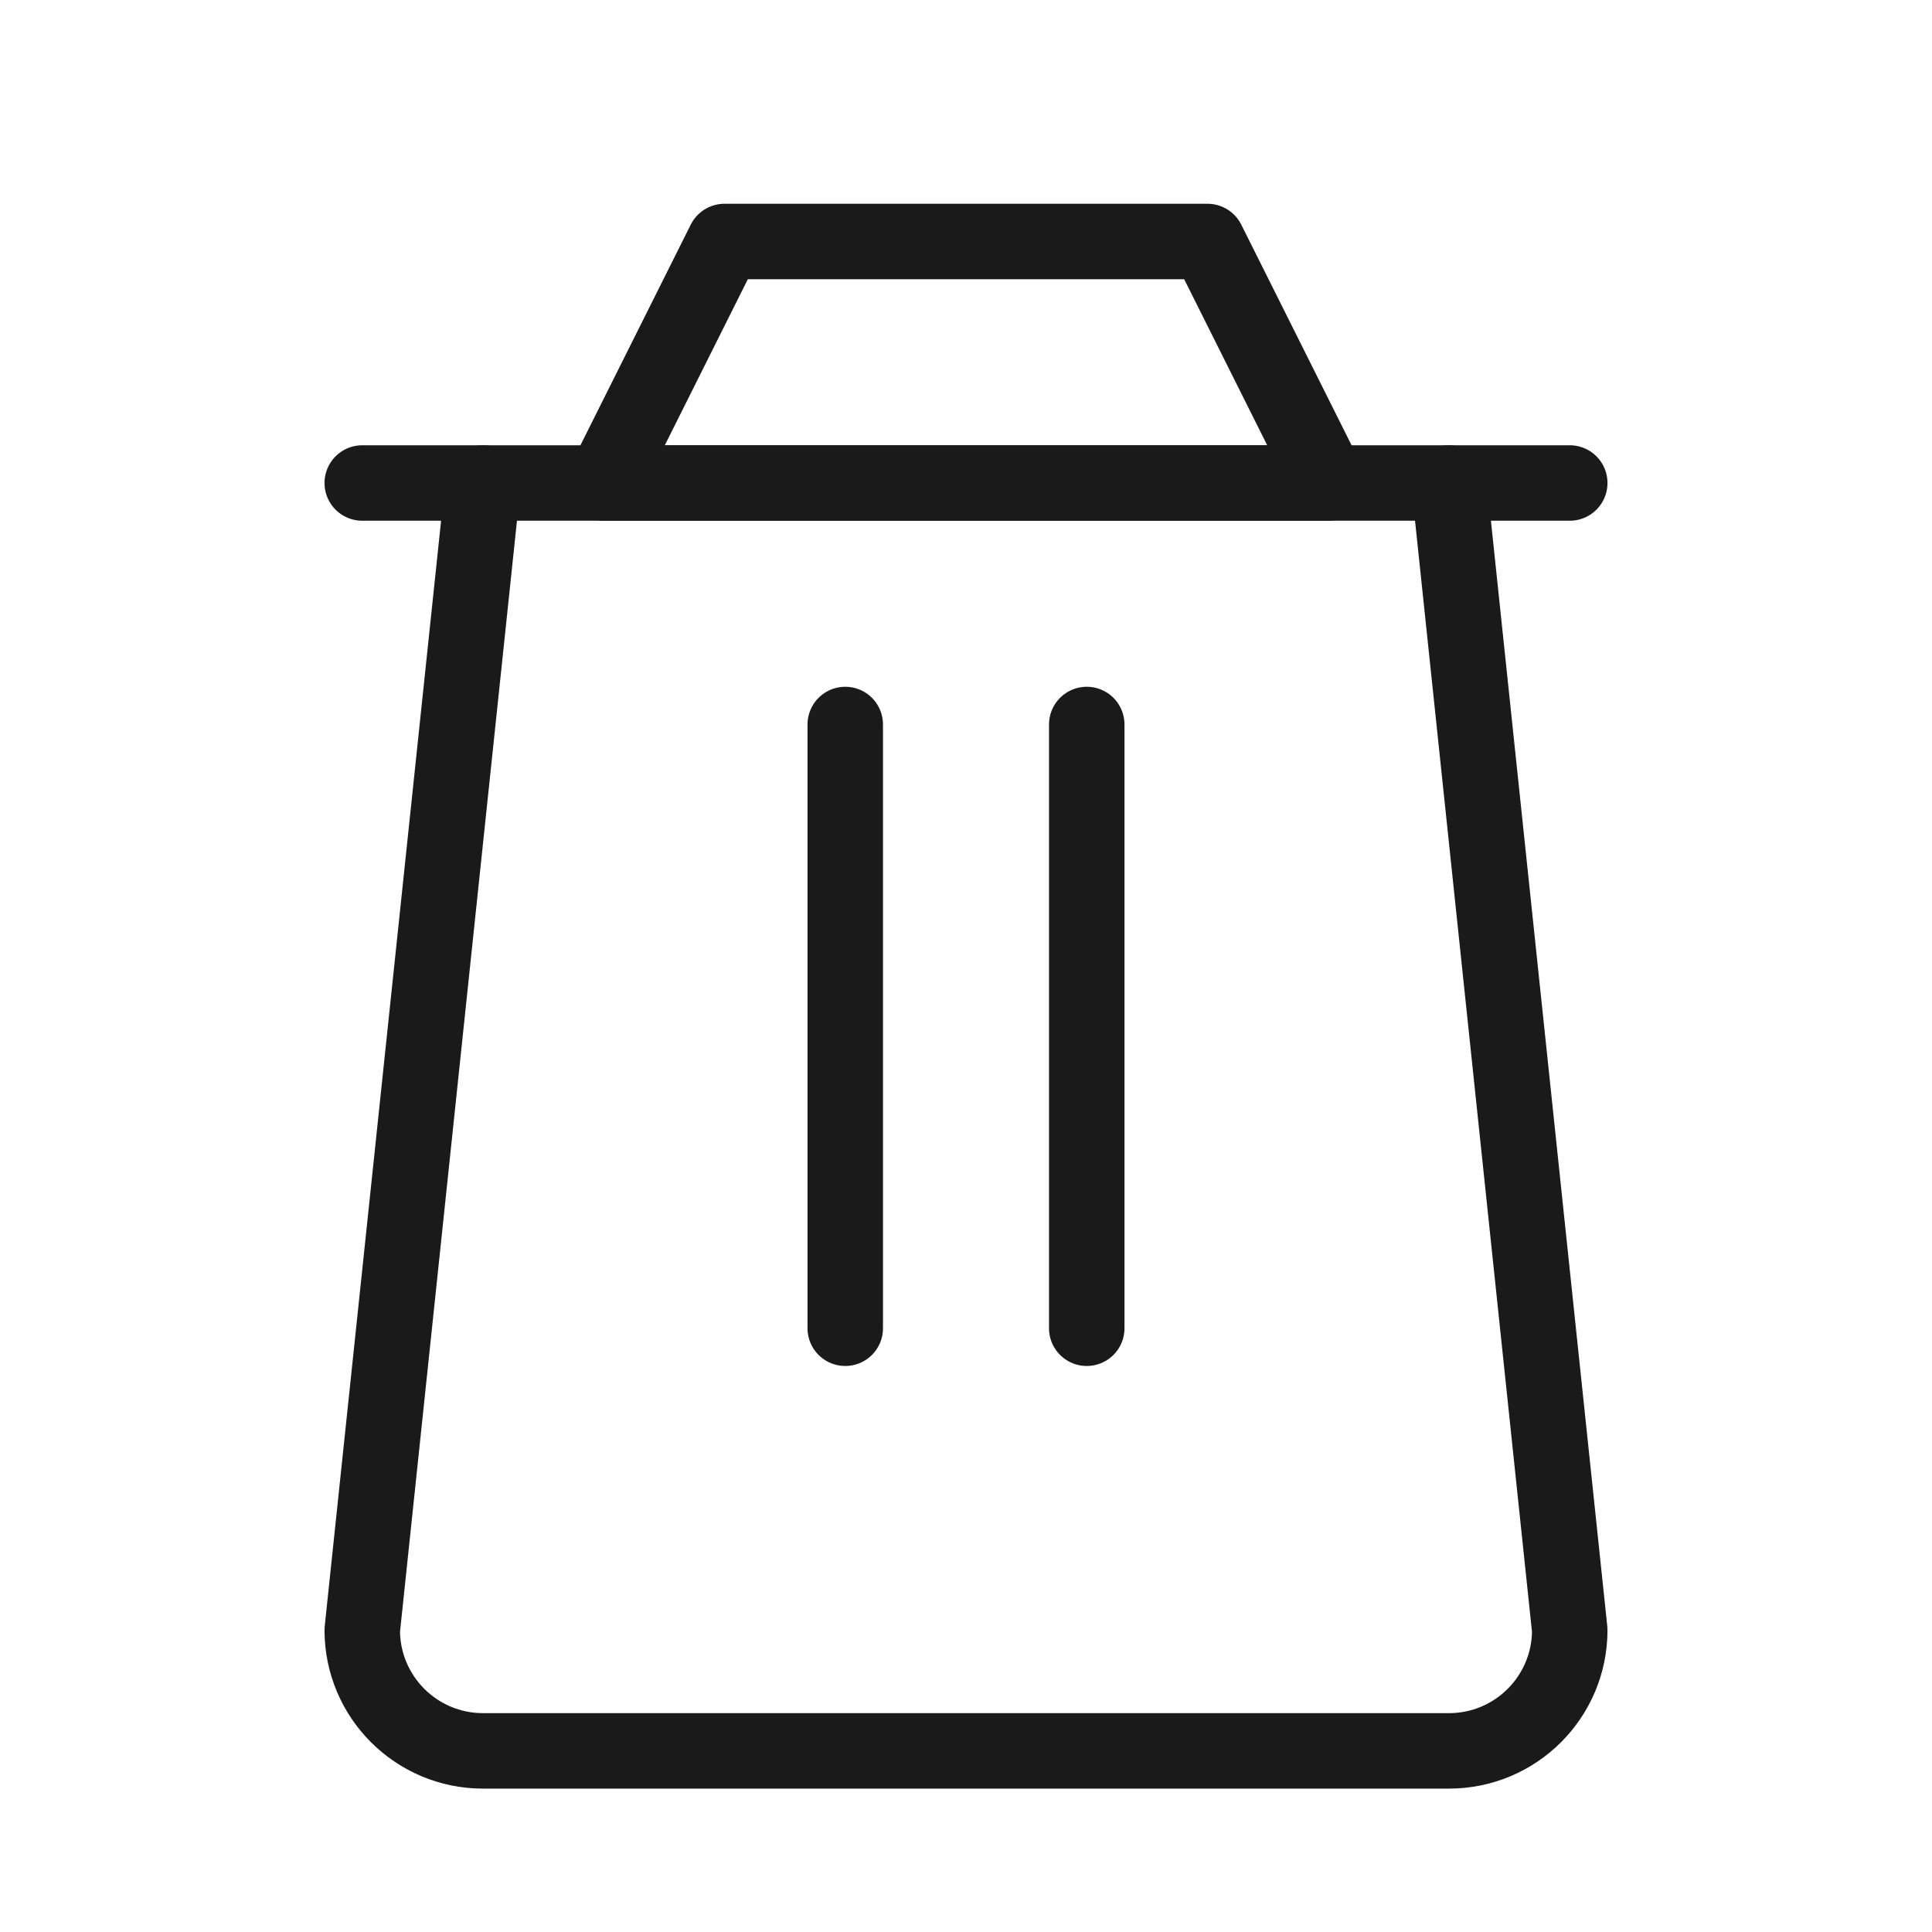
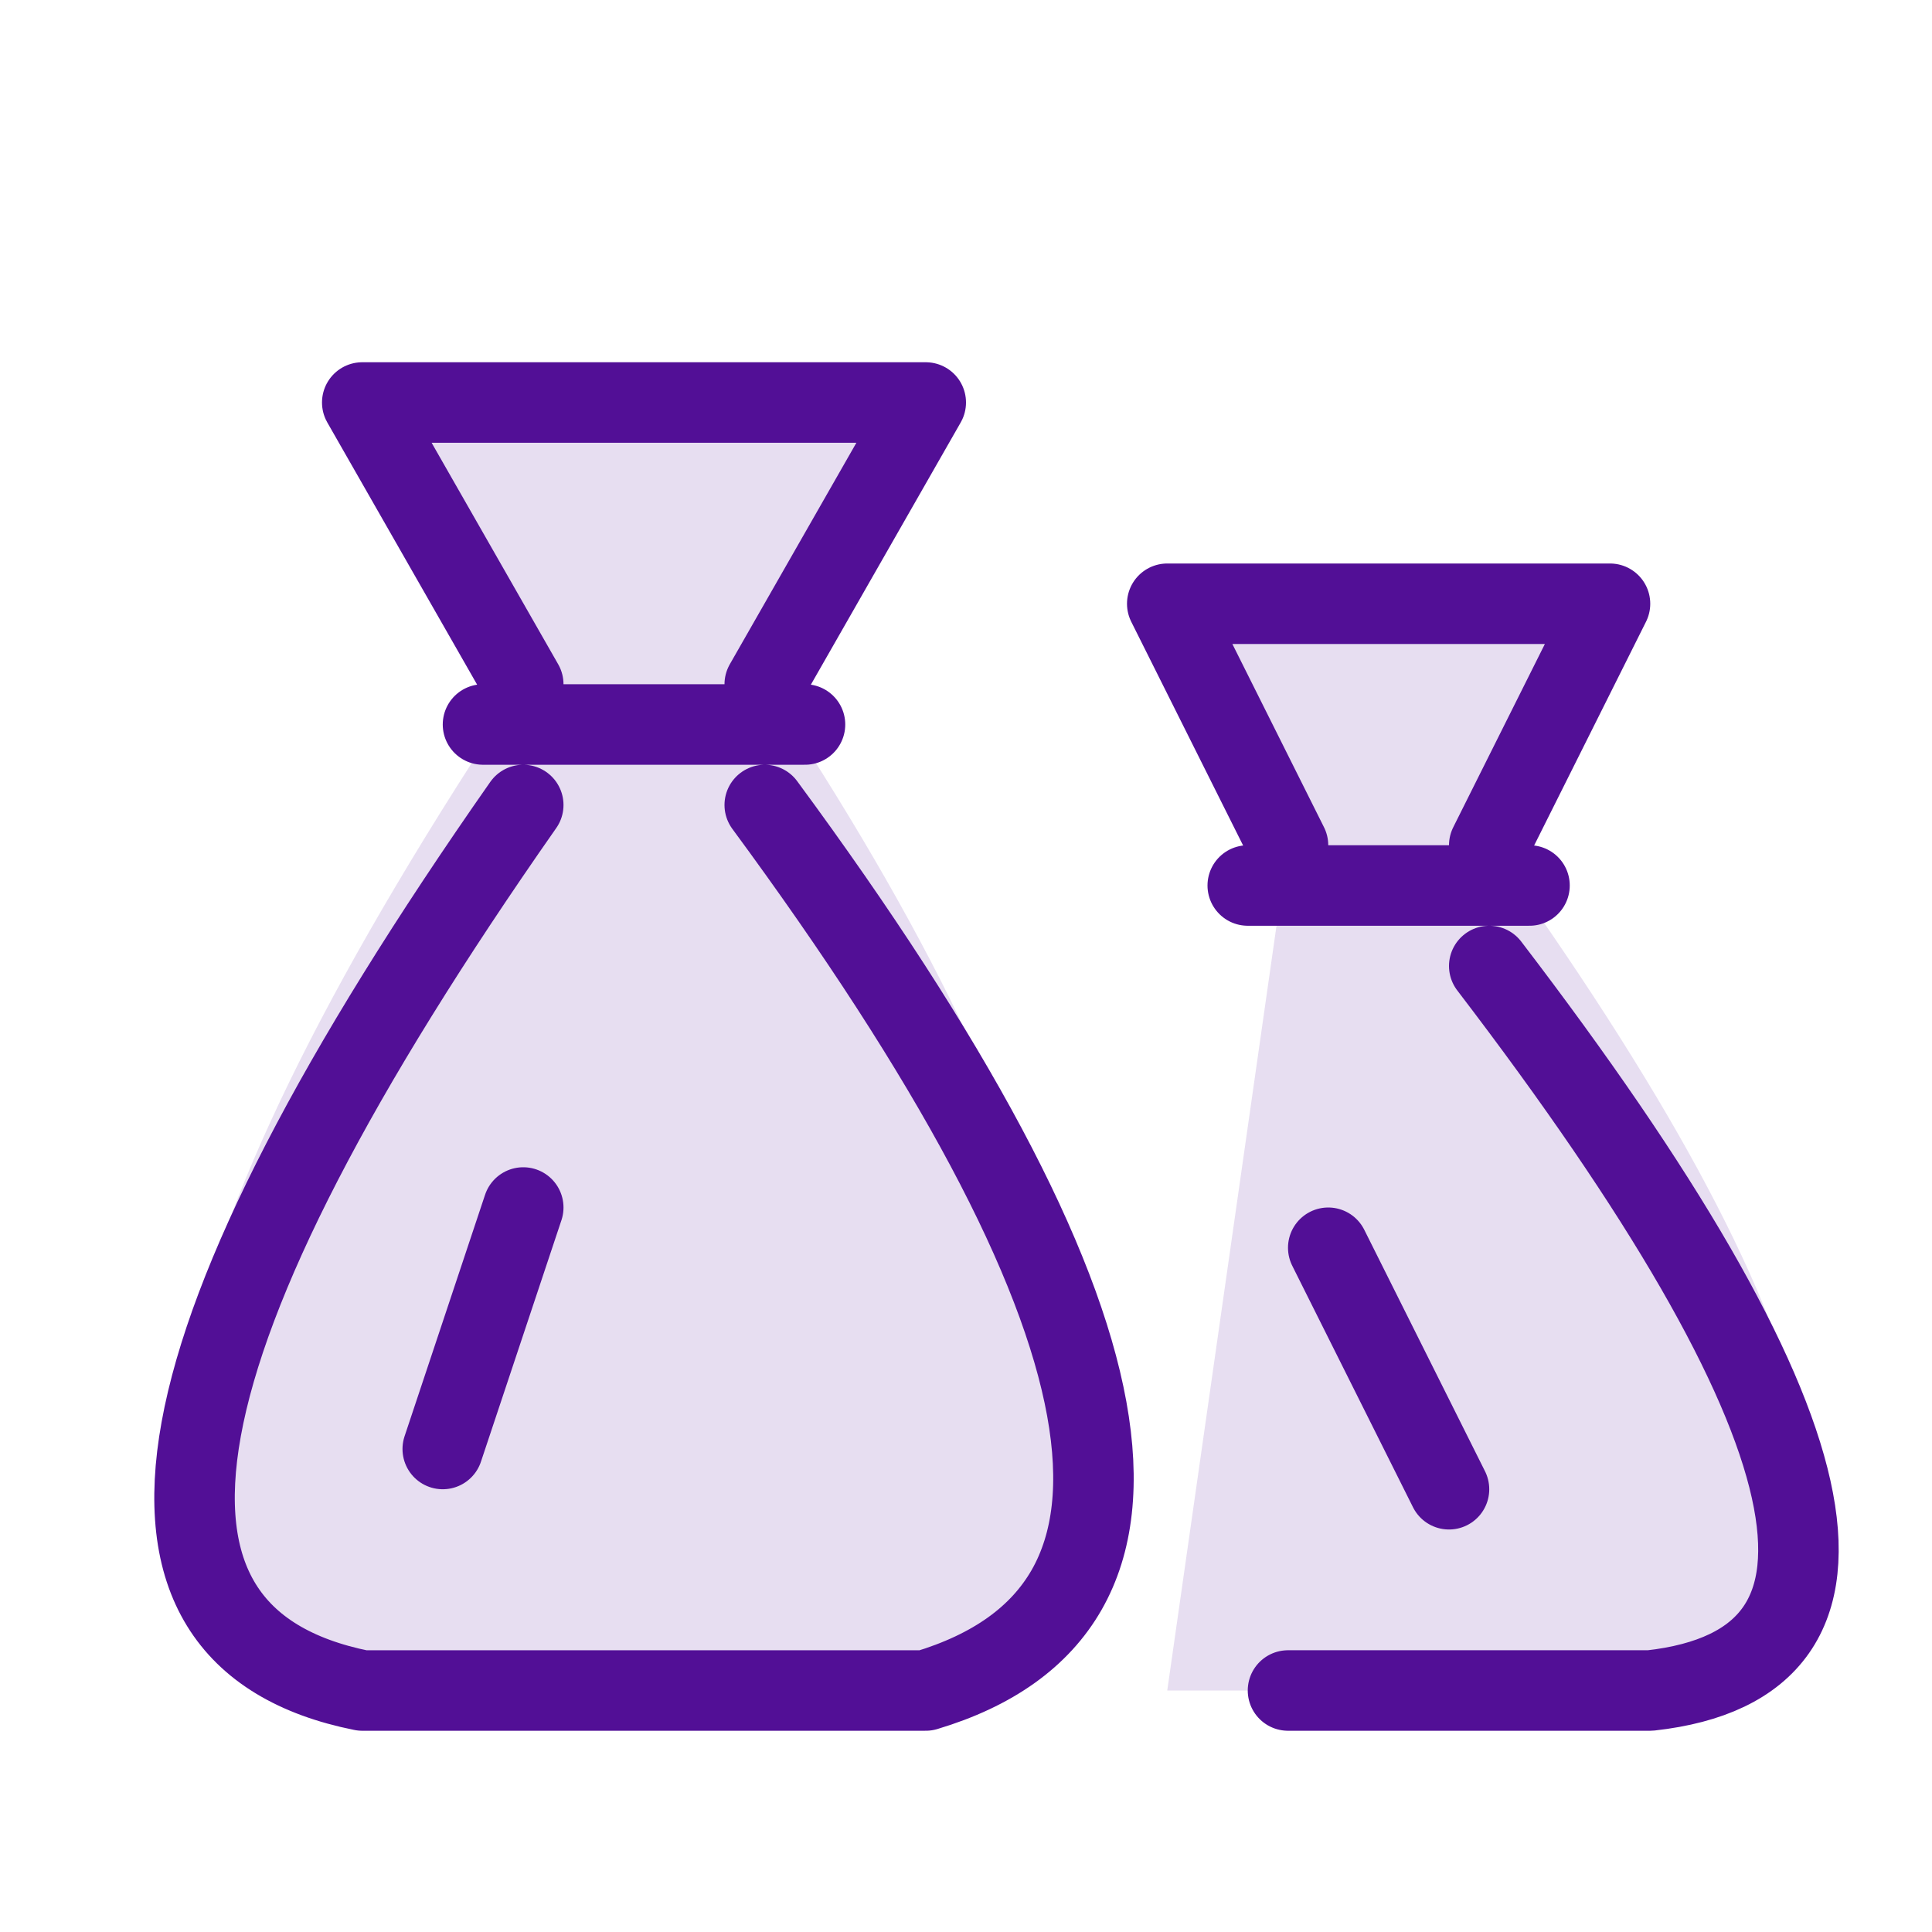
- <svg xmlns="http://www.w3.org/2000/svg" viewBox="0 0 64 64" fill="none" stroke="#1a1a1a" stroke-width="2.5" stroke-linecap="round" stroke-linejoin="round">
-   <path d="M16 16l-4 38a4 4 0 0 0 4 4h32a4 4 0 0 0 4-4l-4-38" />
-   <path d="M12 16h40" />
-   <path d="M24 8h16l4 8H20z" />
-   <path d="M28 24v20M36 24v20" />
+ <svg xmlns="http://www.w3.org/2000/svg" width="48" height="48" viewBox="0 0 48 48" fill="none" stroke="#520f96" stroke-width="2" stroke-linecap="round" stroke-linejoin="round" aria-hidden="true" focusable="false">
+   <path d="m13 17-4-7h14l-4 7q12 18 5 24H8q-9-3 5-24M32 21l-3-6h11l-3 6q13 18 5 21H29" fill="#520f96" fill-opacity=".14" stroke="none" />
+   <path d="m13 17-4-7h14l-4 7M12 18h8M13 20Q-1 40 9 42h14q10-3-4-22M32 21l-3-6h11l-3 6M31 22h7m-1 2q13 17 4 18h-9M13 30l-2 6m22-5 3 6" />
</svg>
